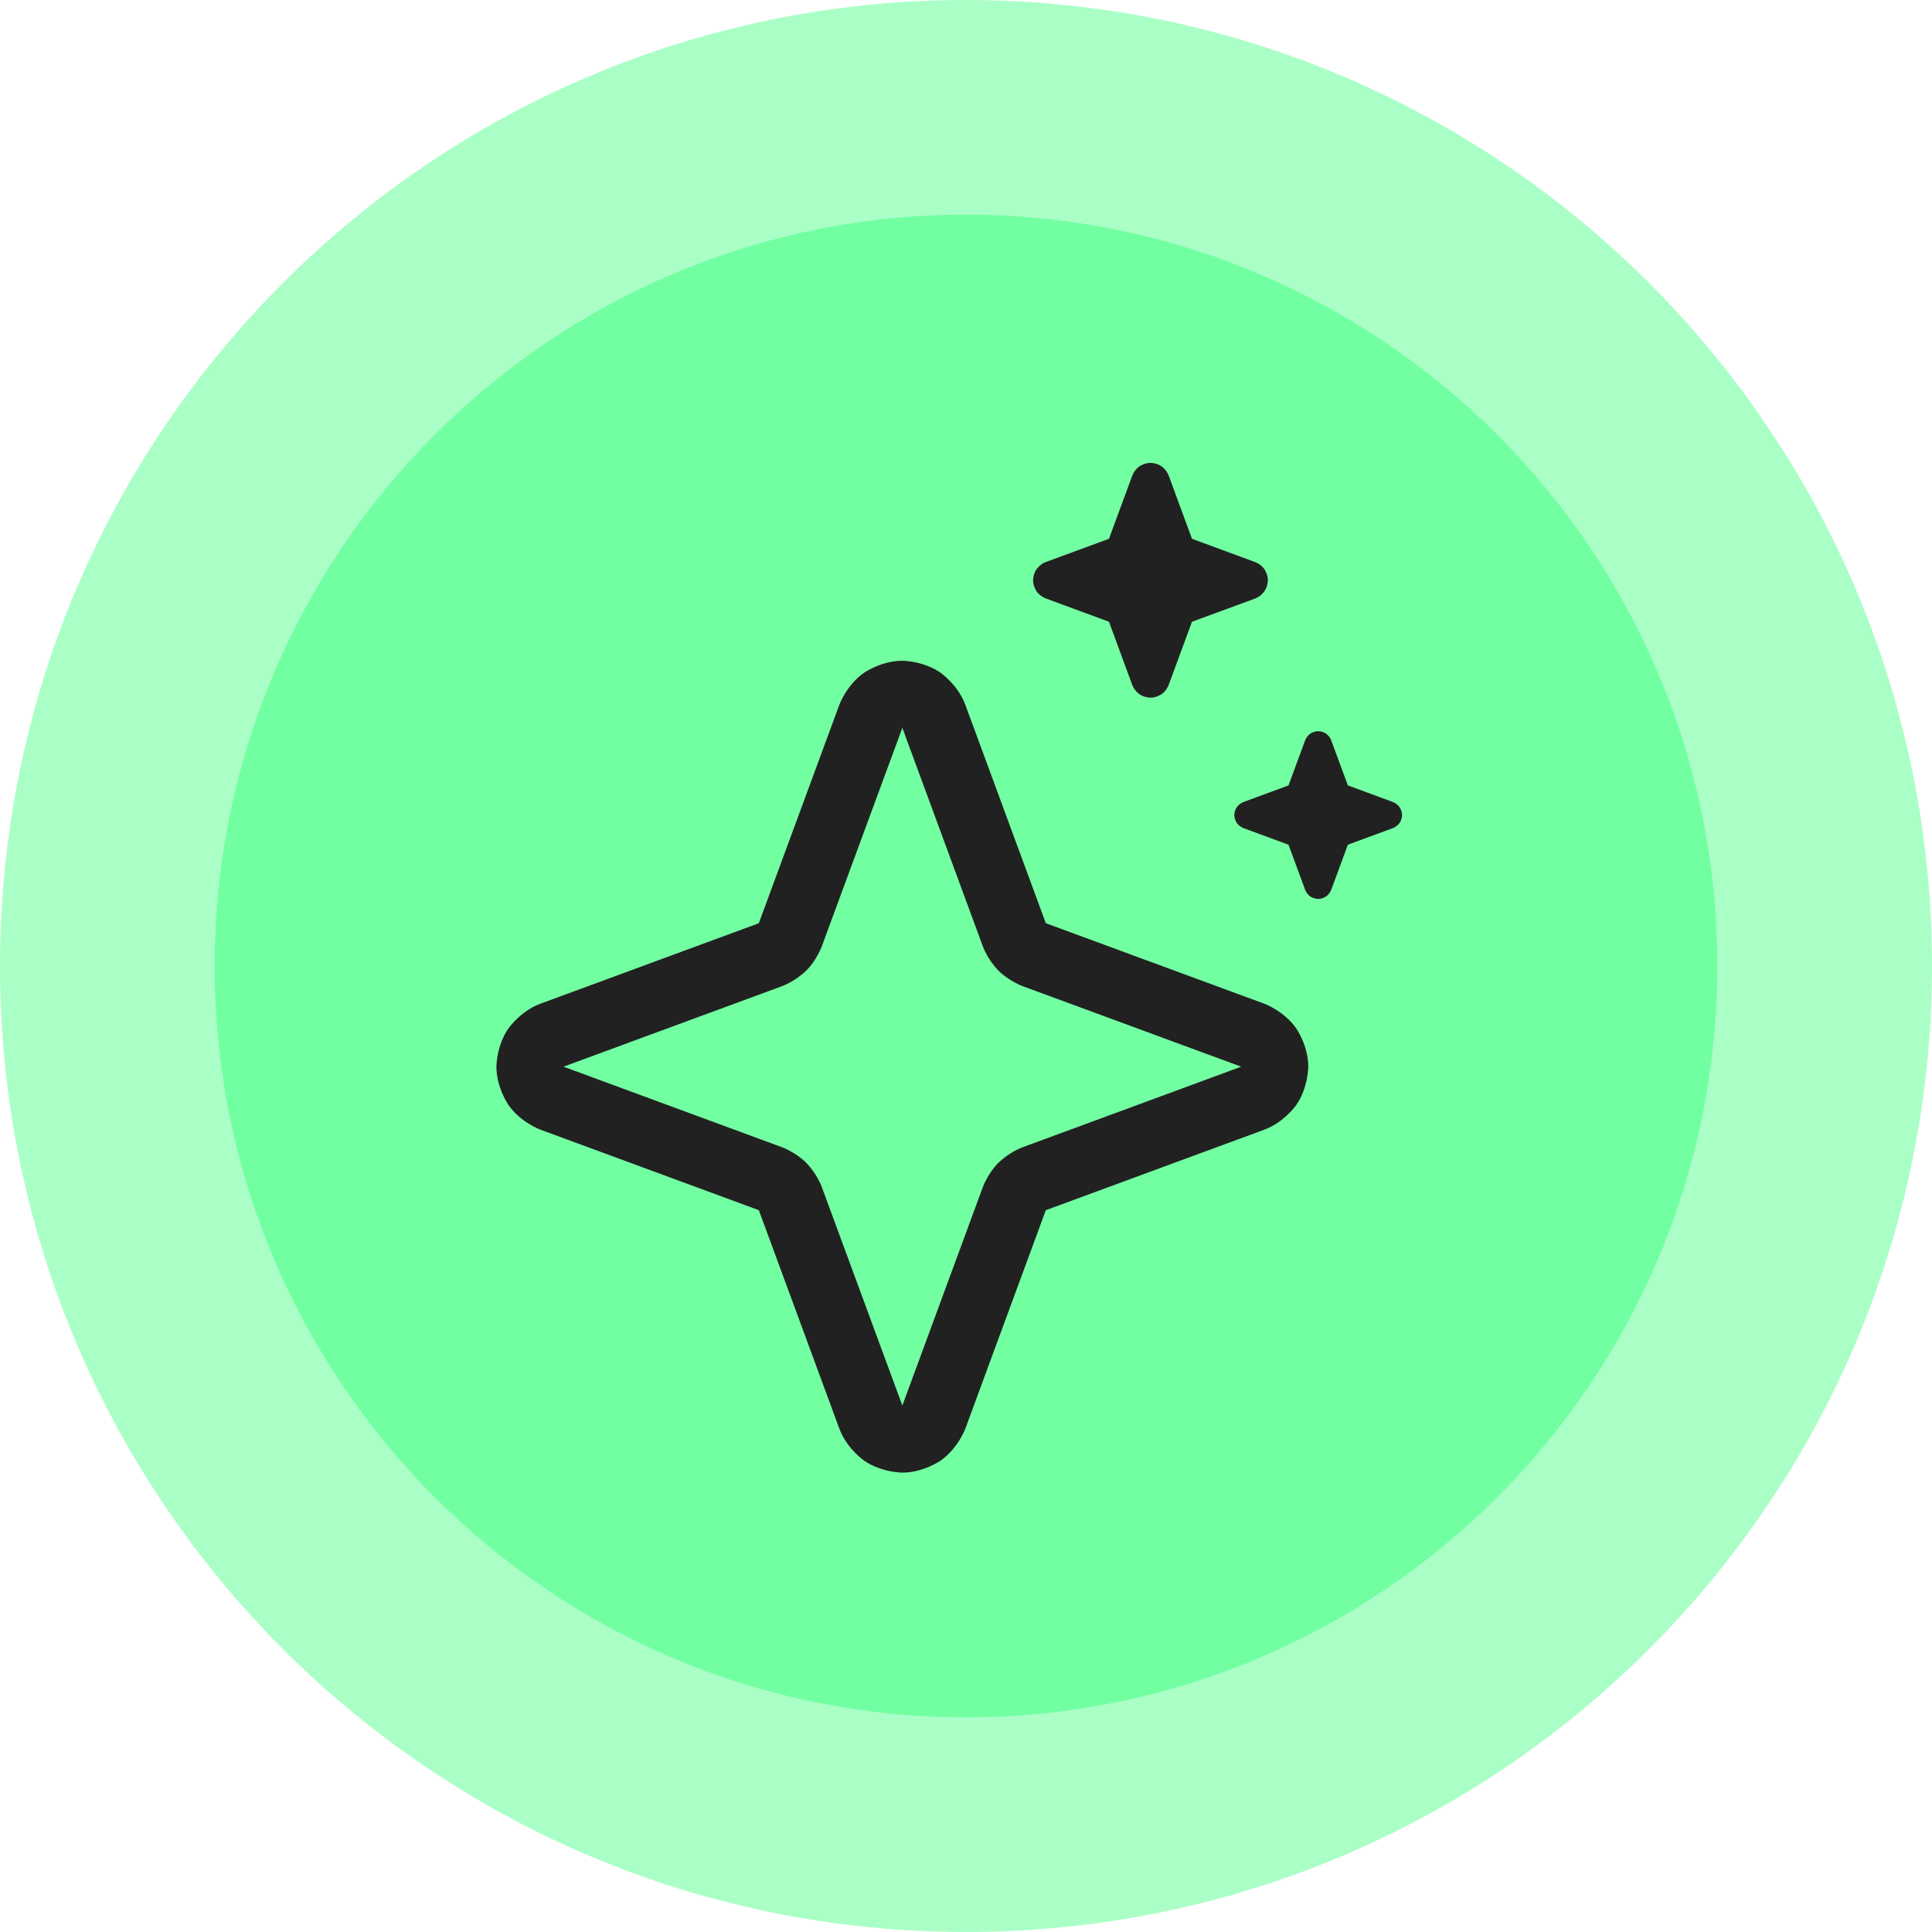
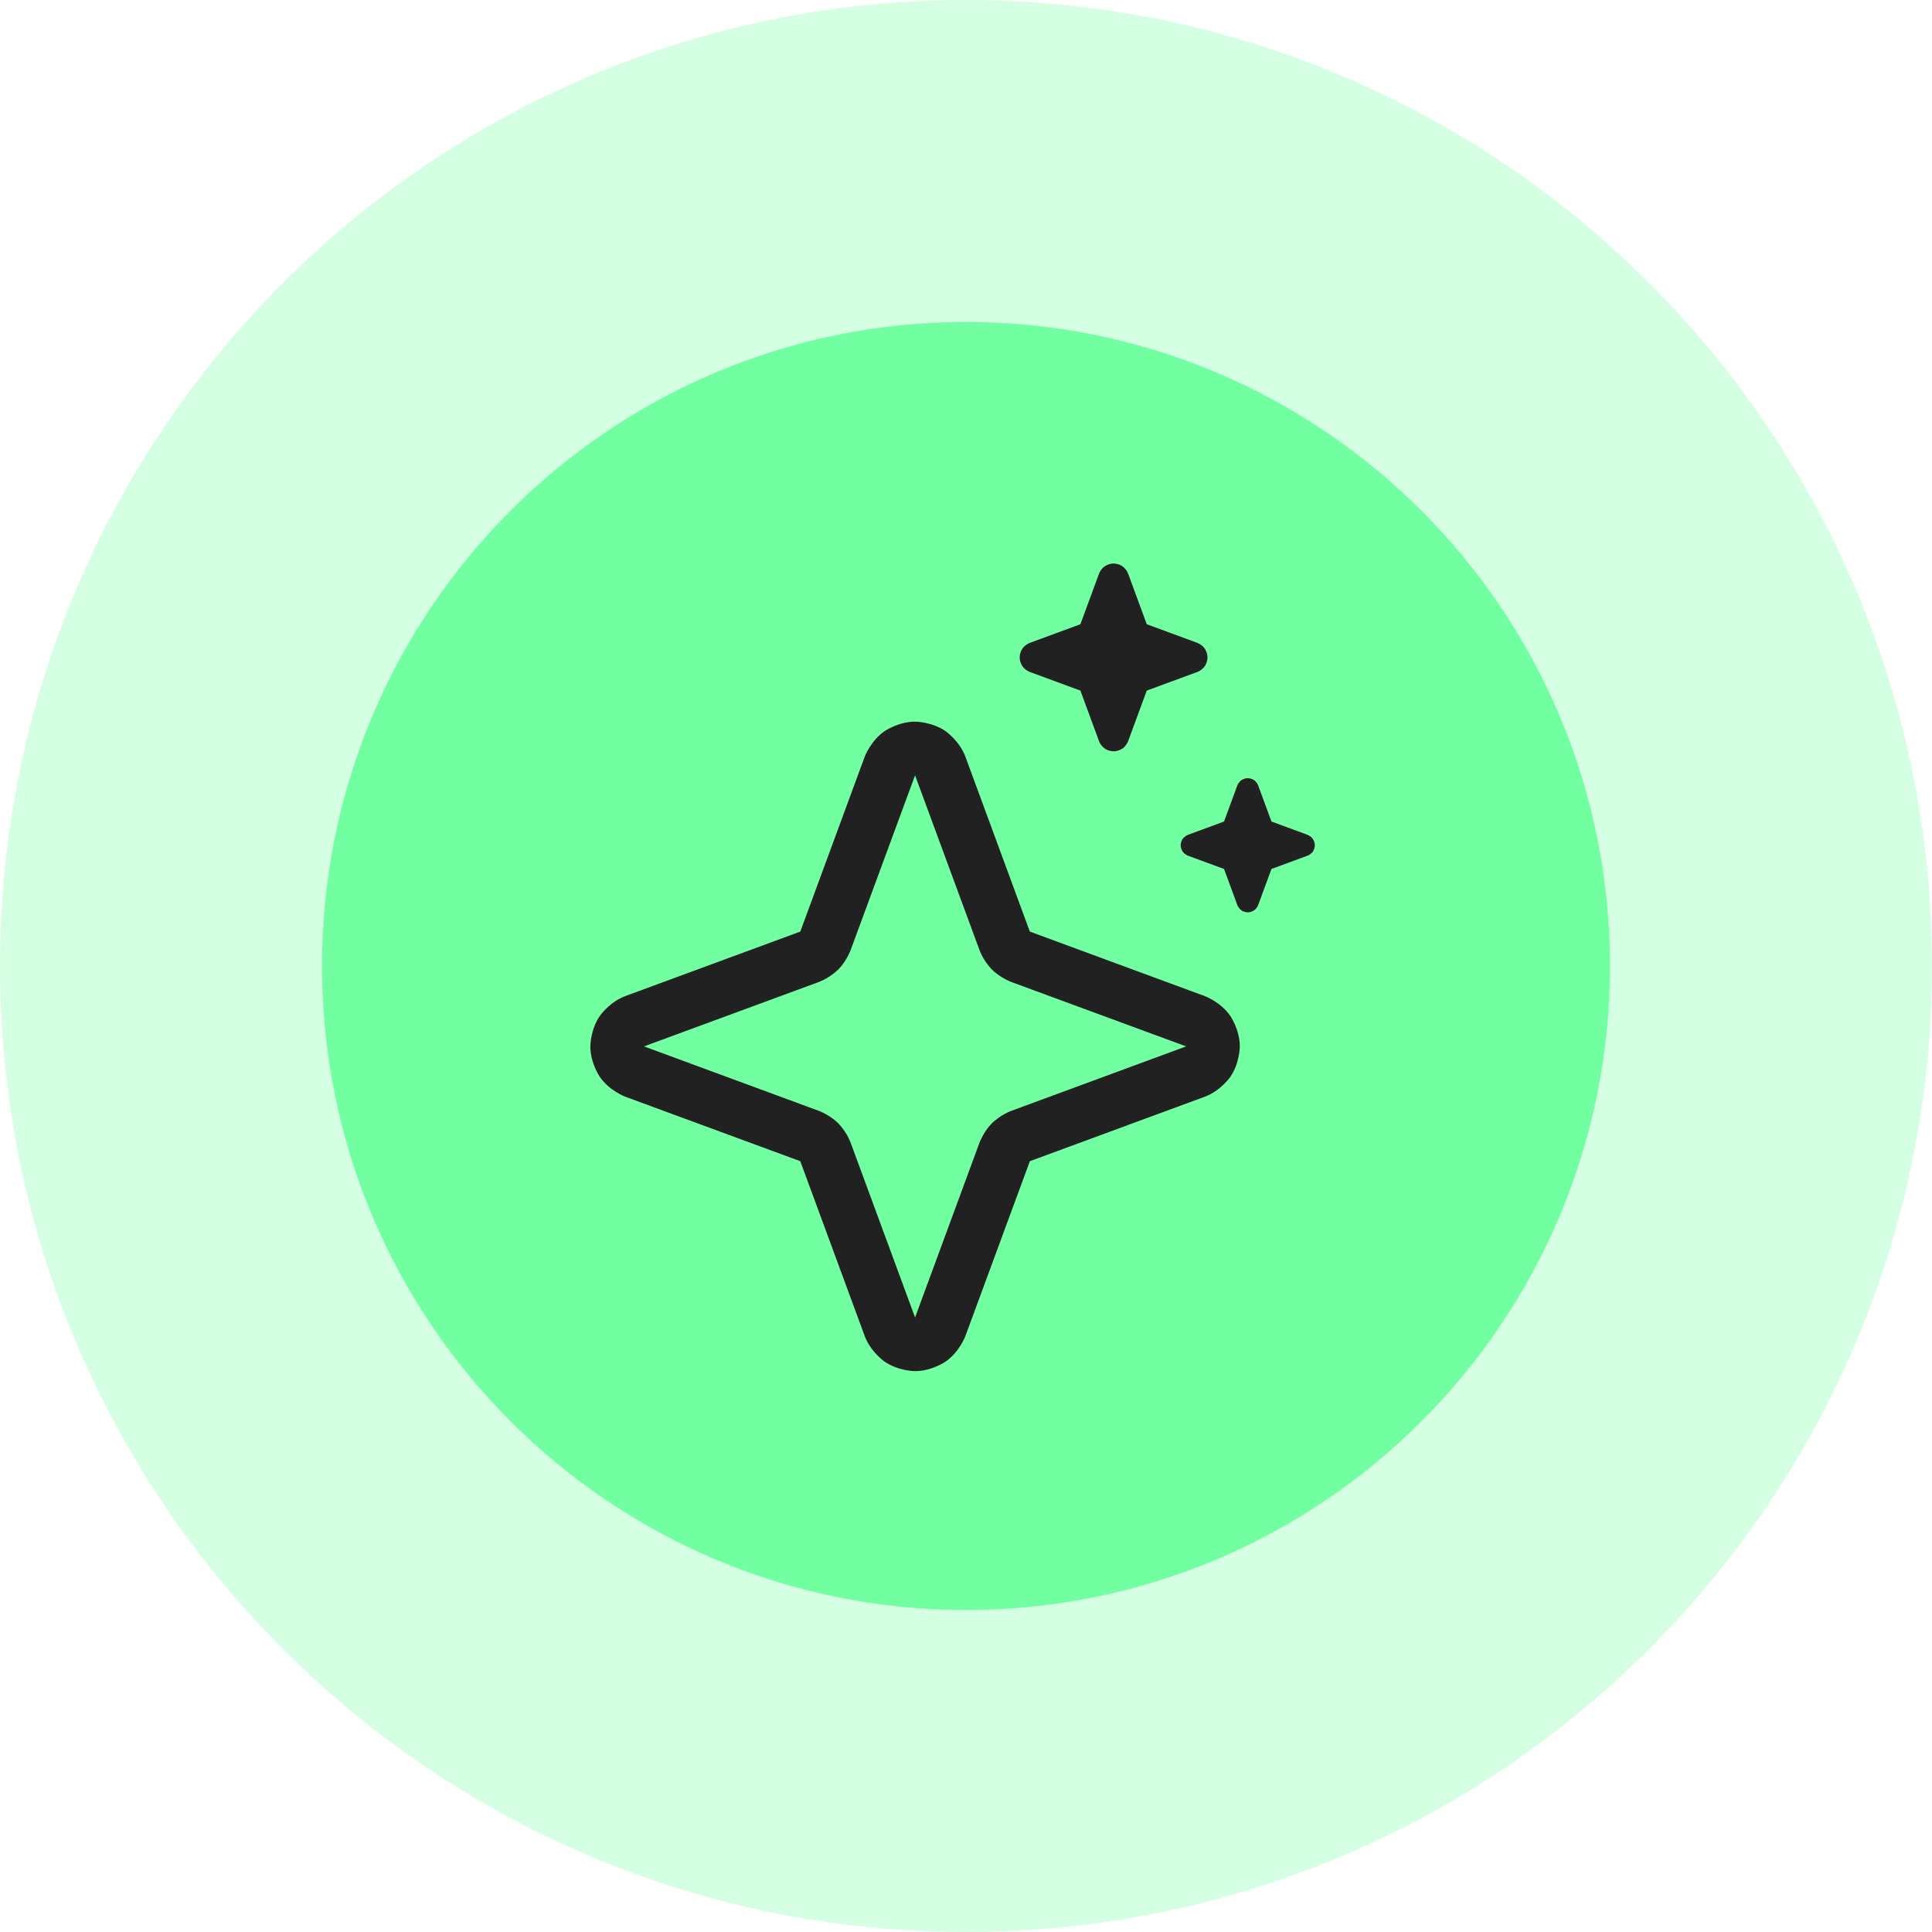
<svg xmlns="http://www.w3.org/2000/svg" width="36" height="36" viewBox="0 0 36 36" fill="none">
-   <circle opacity="0.6" cx="18" cy="18" r="18" fill="#72FFA2" />
-   <circle cx="18" cy="18" r="14" fill="#72FFA2" />
-   <path fill-rule="evenodd" clip-rule="evenodd" d="M19.488 22.55C19.488 22.55 19.487 22.552 19.486 22.553L17.986 26.625C17.986 26.625 17.849 26.992 17.527 27.216C17.527 27.216 17.206 27.44 16.814 27.44C16.814 27.44 16.422 27.44 16.1 27.216C16.1 27.216 15.778 26.992 15.641 26.624L14.141 22.553L14.141 22.552L14.14 22.55C14.14 22.55 14.138 22.549 14.137 22.549L10.065 21.048C10.065 21.048 9.698 20.912 9.474 20.59C9.474 20.59 9.25 20.268 9.25 19.876C9.25 19.876 9.25 19.484 9.474 19.163C9.474 19.163 9.698 18.841 10.066 18.704L14.137 17.204C14.137 17.204 14.138 17.203 14.14 17.202C14.14 17.202 14.141 17.201 14.141 17.199L15.642 13.127C15.642 13.127 15.778 12.76 16.1 12.536C16.1 12.536 16.422 12.312 16.814 12.312C16.814 12.312 17.206 12.312 17.527 12.536C17.527 12.536 17.849 12.76 17.986 13.129L19.486 17.199L19.487 17.2L19.488 17.202C19.488 17.202 19.489 17.203 19.491 17.204L23.562 18.704C23.562 18.704 23.93 18.841 24.154 19.163C24.154 19.163 24.378 19.484 24.378 19.876C24.378 19.876 24.378 20.268 24.154 20.59C24.154 20.59 23.93 20.912 23.561 21.049L19.491 22.549L19.49 22.549L19.488 22.55ZM18.314 22.119C18.314 22.119 18.409 21.861 18.604 21.667C18.604 21.667 18.799 21.471 19.059 21.376L23.128 19.876L19.059 18.377C19.059 18.377 18.799 18.281 18.604 18.086C18.604 18.086 18.409 17.891 18.313 17.631L16.814 13.562L15.314 17.631C15.314 17.631 15.219 17.891 15.023 18.086C15.023 18.086 14.828 18.281 14.569 18.377L10.5 19.876L14.569 21.376C14.569 21.376 14.828 21.471 15.023 21.667C15.023 21.667 15.219 21.862 15.314 22.121L16.814 26.19L18.314 22.119Z" fill="#212121" />
-   <path d="M22.21 11.587L22.211 11.586L22.212 11.585L23.389 11.152C23.496 11.112 23.56 11.019 23.56 11.019C23.625 10.926 23.625 10.812 23.625 10.812C23.625 10.699 23.56 10.606 23.56 10.606C23.496 10.513 23.389 10.474 23.389 10.474L22.212 10.04L22.211 10.039L22.21 10.038L21.777 8.861C21.737 8.754 21.644 8.69 21.644 8.69C21.551 8.625 21.438 8.625 21.438 8.625C21.324 8.625 21.231 8.69 21.231 8.69C21.138 8.754 21.099 8.861 21.099 8.861L20.665 10.038L20.664 10.039L20.663 10.04L19.486 10.473C19.379 10.513 19.315 10.606 19.315 10.606C19.25 10.699 19.25 10.812 19.25 10.812C19.25 10.926 19.315 11.019 19.315 11.019C19.379 11.112 19.486 11.151 19.486 11.151L20.663 11.585L20.664 11.586L20.665 11.587L21.098 12.764C21.138 12.871 21.231 12.935 21.231 12.935C21.324 13 21.438 13 21.438 13C21.551 13 21.644 12.935 21.644 12.935C21.737 12.871 21.776 12.764 21.776 12.764L22.21 11.587Z" fill="#212121" />
-   <path d="M25.115 15.741L25.115 15.74L25.116 15.74L25.956 15.43C26.032 15.401 26.079 15.335 26.079 15.335C26.125 15.268 26.125 15.188 26.125 15.188C26.125 15.107 26.079 15.04 26.079 15.04C26.032 14.974 25.957 14.945 25.957 14.945L25.116 14.635L25.115 14.635L25.115 14.634L24.805 13.794C24.776 13.717 24.71 13.671 24.71 13.671C24.643 13.625 24.562 13.625 24.562 13.625C24.482 13.625 24.415 13.671 24.415 13.671C24.349 13.717 24.32 13.793 24.32 13.793L24.01 14.634L24.01 14.635L24.009 14.635L23.169 14.945C23.093 14.974 23.046 15.04 23.046 15.04C23 15.107 23 15.188 23 15.188C23 15.268 23.046 15.335 23.046 15.335C23.093 15.401 23.168 15.43 23.168 15.43L24.009 15.74L24.01 15.74L24.01 15.741L24.32 16.581C24.349 16.657 24.415 16.704 24.415 16.704C24.482 16.75 24.562 16.75 24.562 16.75C24.643 16.75 24.71 16.704 24.71 16.704C24.776 16.657 24.805 16.582 24.805 16.582L25.115 15.741Z" fill="#212121" />
+   <circle opacity="0.3" cx="18" cy="18" r="18" fill="#72FFA2" />
+   <circle cx="18" cy="18" r="12" fill="#72FFA2" />
+   <path fill-rule="evenodd" clip-rule="evenodd" d="M19.19 21.638C19.19 21.638 19.189 21.639 19.189 21.64L17.988 24.897C17.988 24.897 17.879 25.191 17.622 25.37C17.622 25.37 17.365 25.549 17.051 25.549C17.051 25.549 16.738 25.549 16.48 25.37C16.48 25.37 16.223 25.191 16.113 24.896L14.913 21.64L14.912 21.639L14.912 21.638C14.912 21.638 14.911 21.637 14.909 21.636L11.652 20.436C11.652 20.436 11.358 20.327 11.179 20.069C11.179 20.069 11 19.812 11 19.498C11 19.498 11 19.185 11.179 18.927C11.179 18.927 11.358 18.67 11.653 18.56L14.909 17.36C14.909 17.36 14.911 17.36 14.912 17.359C14.912 17.359 14.913 17.358 14.913 17.357L16.113 14.099C16.113 14.099 16.223 13.805 16.48 13.626C16.48 13.626 16.738 13.447 17.051 13.447C17.051 13.447 17.365 13.447 17.622 13.626C17.622 13.626 17.879 13.805 17.989 14.1L19.189 17.357L19.189 17.357L19.19 17.359C19.19 17.359 19.191 17.36 19.193 17.36L22.45 18.561C22.45 18.561 22.744 18.67 22.923 18.927C22.923 18.927 23.102 19.185 23.102 19.498C23.102 19.498 23.102 19.812 22.923 20.069C22.923 20.069 22.744 20.327 22.449 20.436L19.193 21.636L19.192 21.637L19.19 21.638ZM18.251 21.293C18.251 21.293 18.328 21.086 18.483 20.93C18.483 20.93 18.64 20.774 18.847 20.698L22.102 19.498L18.847 18.299C18.847 18.299 18.64 18.222 18.483 18.066C18.483 18.066 18.327 17.91 18.251 17.702L17.051 14.447L15.851 17.702C15.851 17.702 15.775 17.91 15.619 18.066C15.619 18.066 15.463 18.222 15.255 18.299L12 19.498L15.255 20.698C15.255 20.698 15.463 20.774 15.619 20.93C15.619 20.93 15.775 21.087 15.851 21.294L17.051 24.549L18.251 21.293Z" fill="#212121" />
+   <path d="M21.368 12.869L21.369 12.869L21.369 12.868L22.311 12.521C22.396 12.49 22.448 12.415 22.448 12.415C22.5 12.341 22.5 12.25 22.5 12.25C22.5 12.159 22.448 12.085 22.448 12.085C22.396 12.01 22.311 11.979 22.311 11.979L21.369 11.632L21.369 11.631L21.368 11.631L21.021 10.689C20.99 10.604 20.915 10.552 20.915 10.552C20.841 10.5 20.75 10.5 20.75 10.5C20.659 10.5 20.585 10.552 20.585 10.552C20.51 10.604 20.479 10.689 20.479 10.689L20.132 11.631L20.131 11.631L20.131 11.632L19.189 11.979C19.104 12.01 19.052 12.085 19.052 12.085C19 12.159 19 12.25 19 12.25C19 12.341 19.052 12.415 19.052 12.415C19.104 12.49 19.189 12.521 19.189 12.521L20.131 12.868L20.131 12.869L20.132 12.869L20.479 13.811C20.51 13.896 20.585 13.948 20.585 13.948C20.659 14 20.75 14 20.75 14C20.841 14 20.915 13.948 20.915 13.948C20.99 13.896 21.021 13.811 21.021 13.811L21.368 12.869Z" fill="#212121" />
+   <path d="M23.692 16.192L23.692 16.192L23.692 16.192L24.365 15.944C24.426 15.921 24.463 15.868 24.463 15.868C24.5 15.815 24.5 15.75 24.5 15.75C24.5 15.685 24.463 15.632 24.463 15.632C24.426 15.579 24.365 15.556 24.365 15.556L23.692 15.308L23.692 15.308L23.692 15.308L23.444 14.635C23.421 14.574 23.368 14.537 23.368 14.537C23.315 14.5 23.25 14.5 23.25 14.5C23.185 14.5 23.132 14.537 23.132 14.537C23.079 14.574 23.056 14.635 23.056 14.635L22.808 15.308L22.808 15.308L22.808 15.308L22.135 15.556C22.074 15.579 22.037 15.632 22.037 15.632C22 15.685 22 15.75 22 15.75C22 15.815 22.037 15.868 22.037 15.868C22.074 15.921 22.135 15.944 22.135 15.944L22.808 16.192L22.808 16.192L22.808 16.192L23.056 16.865C23.079 16.926 23.132 16.963 23.132 16.963C23.185 17 23.25 17 23.25 17C23.315 17 23.368 16.963 23.368 16.963C23.421 16.926 23.444 16.865 23.444 16.865L23.692 16.192Z" fill="#212121" />
</svg>
